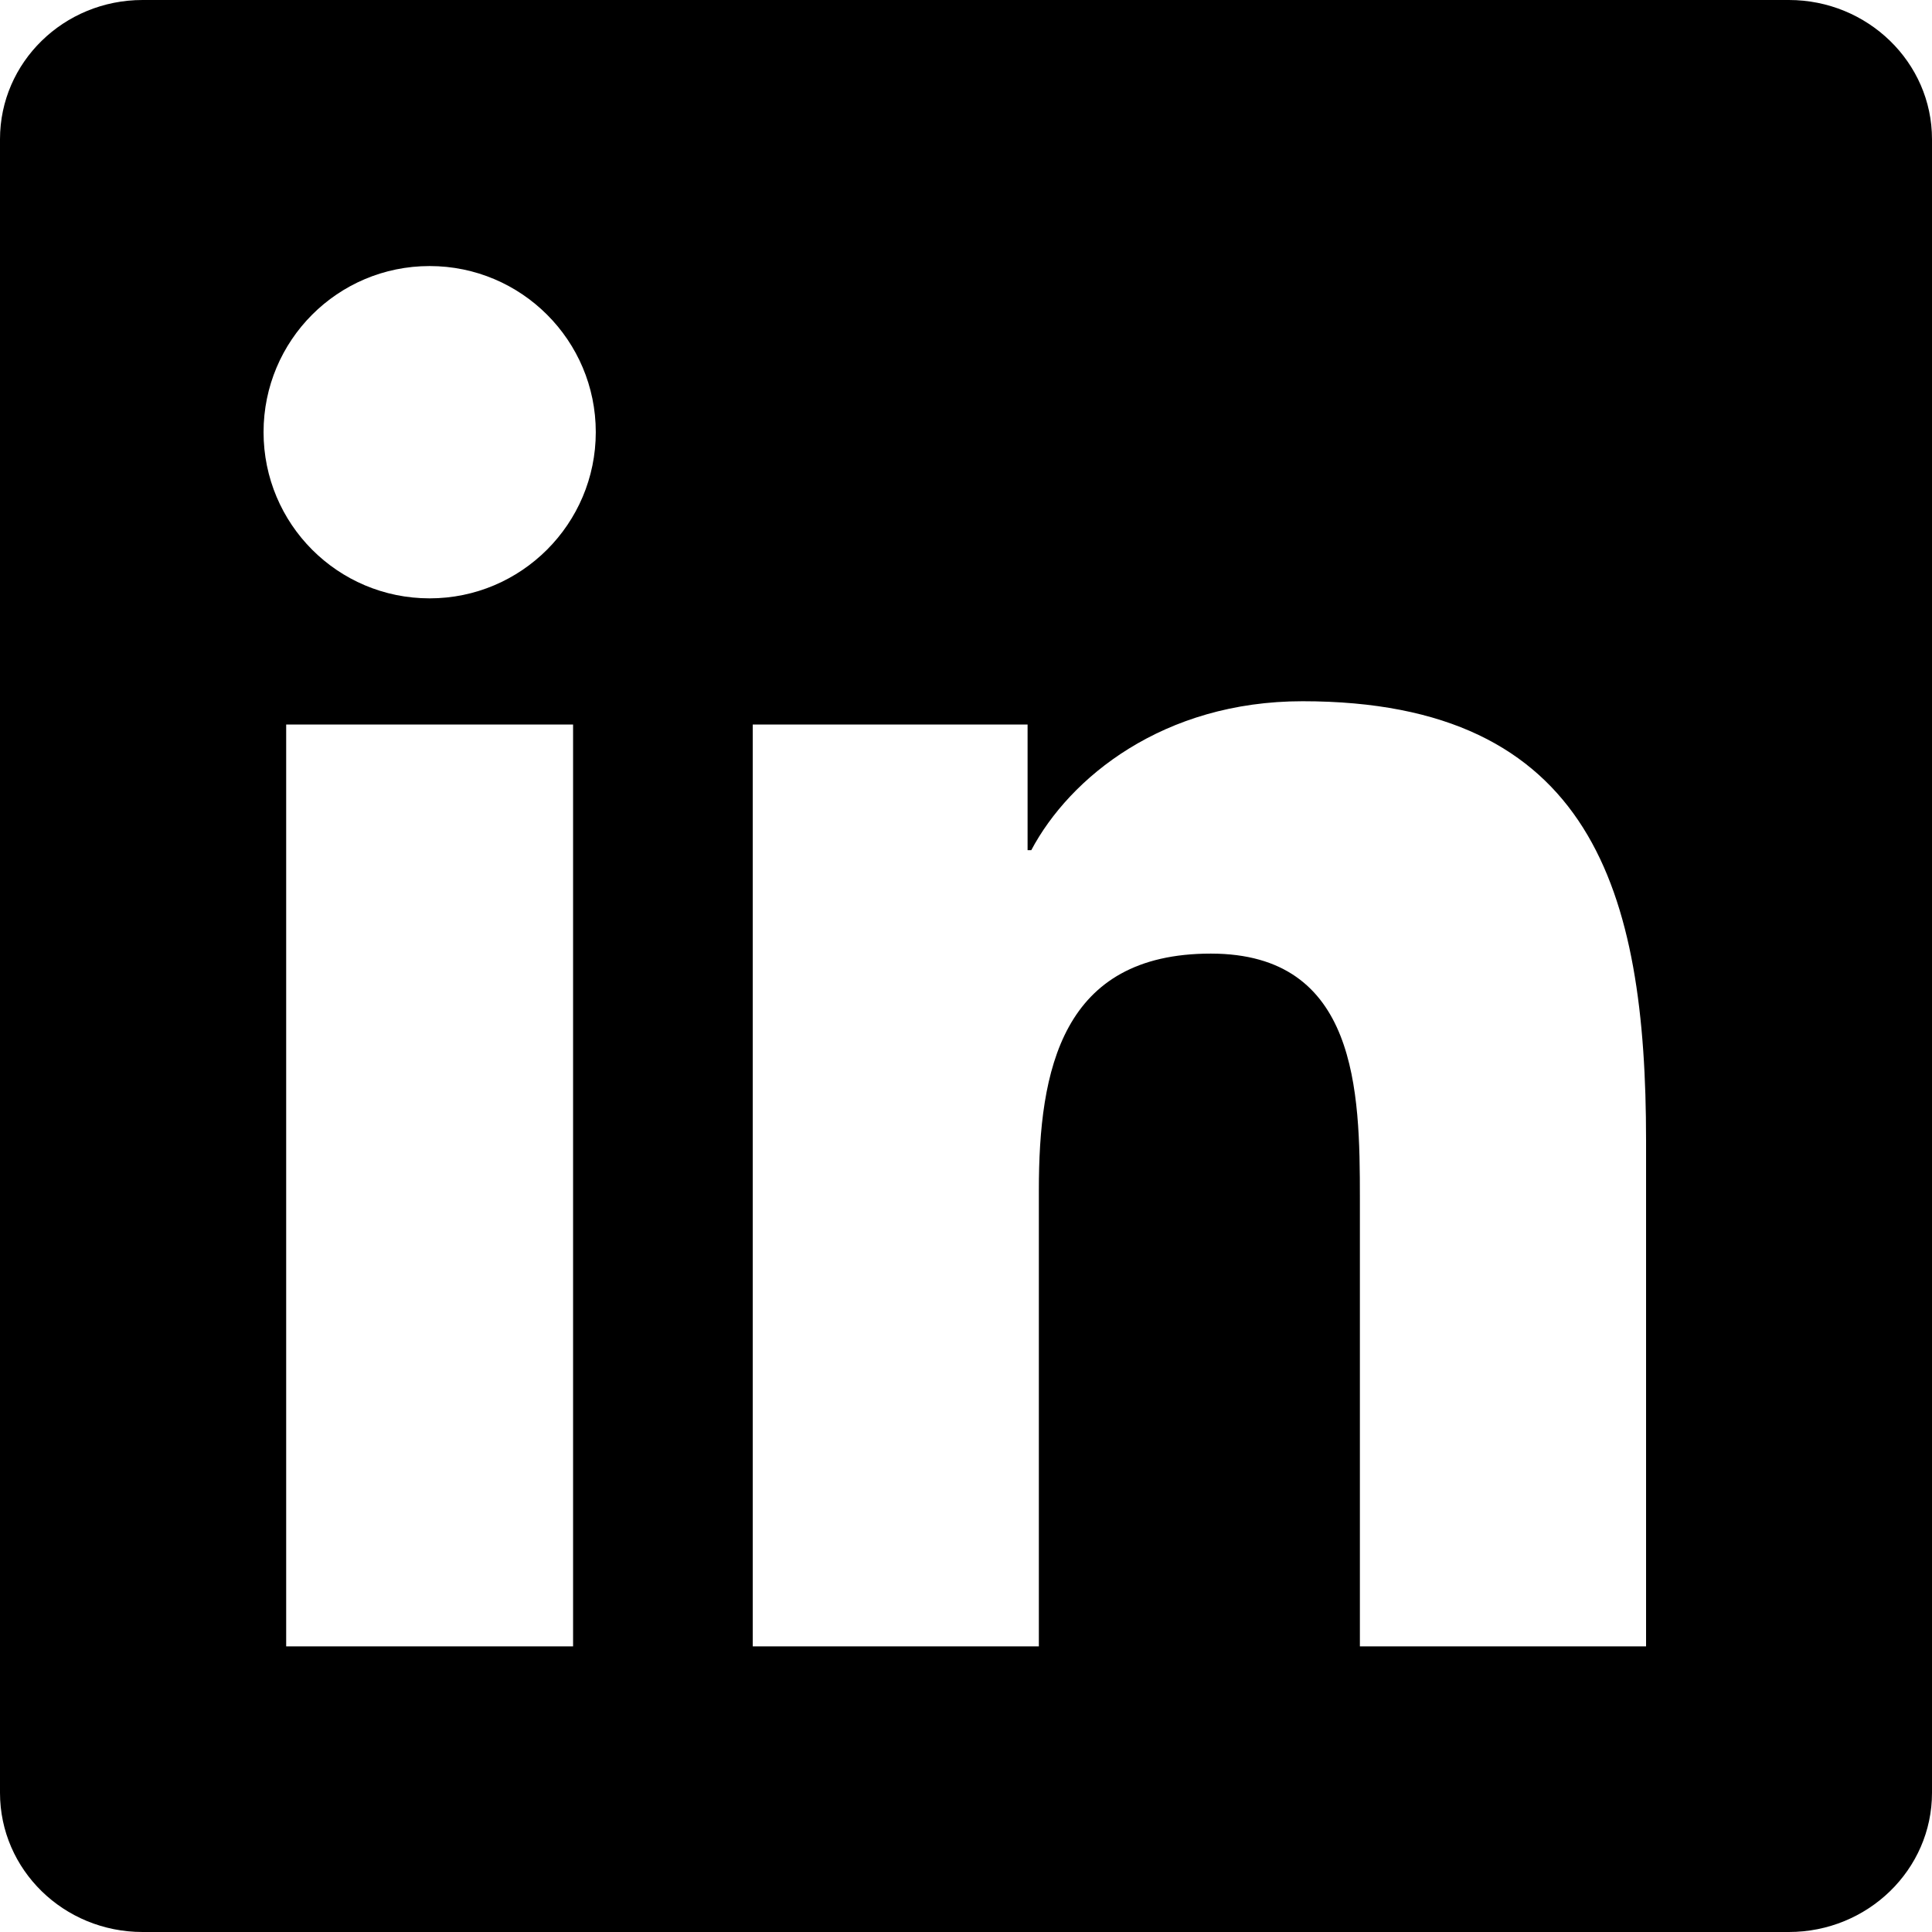
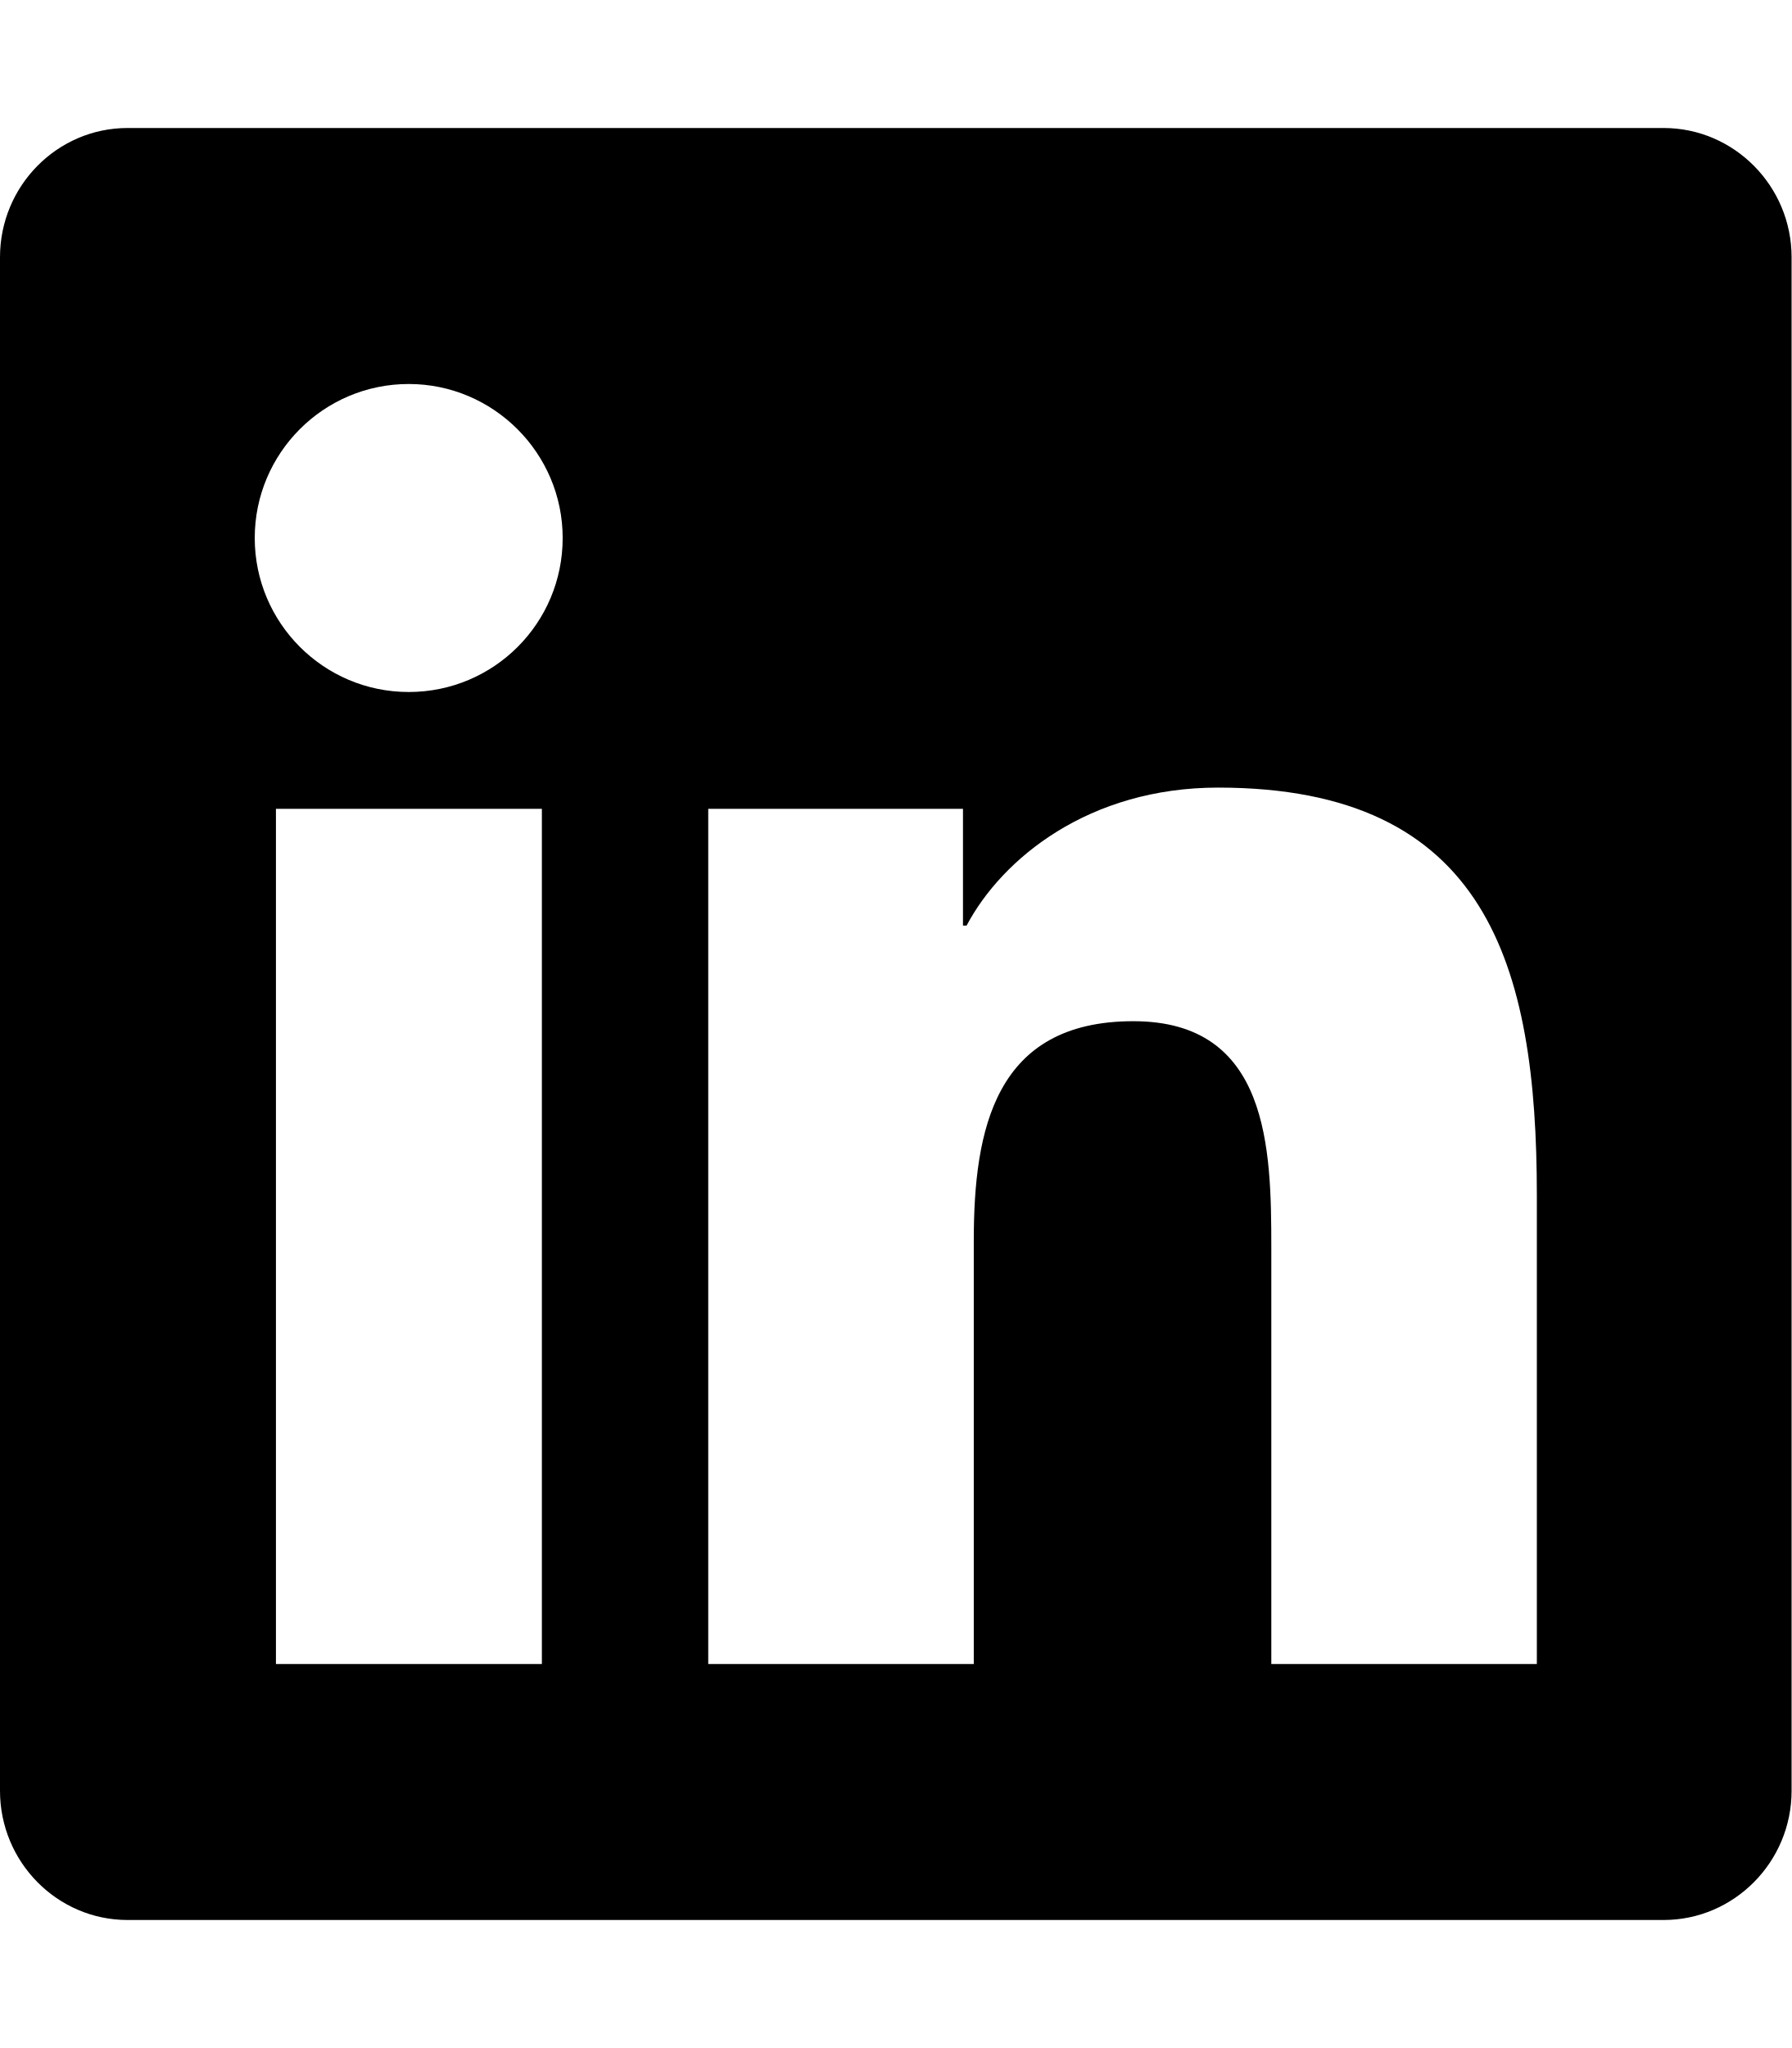
- <svg xmlns="http://www.w3.org/2000/svg" viewBox="0 0 24 24" fill="currentColor">
-   <path d="M20.447 20.452h-3.554v-5.569c0-1.328-.027-3.037-1.852-3.037-1.853 0-2.136 1.445-2.136 2.939v5.667H9.351V9h3.414v1.561h.046c.477-.9 1.637-1.85 3.37-1.85 3.601 0 4.267 2.37 4.267 5.455v6.286zM5.337 7.433c-1.144 0-2.063-.926-2.063-2.065 0-1.138.92-2.063 2.063-2.063 1.14 0 2.064.925 2.064 2.063 0 1.139-.925 2.065-2.064 2.065zm1.782 13.019H3.555V9h3.564v11.452zM22.225 0H1.771C.792 0 0 .774 0 1.729v20.542C0 23.227.792 24 1.771 24h20.451C23.2 24 24 23.227 24 22.271V1.729C24 .774 23.2 0 22.222 0h.003z" />
+ <svg xmlns="http://www.w3.org/2000/svg" viewBox="0 0 448 512">
+   <path fill="#000000" d="M416 32H31.9C14.3 32 0 46.5 0 64.3v383.4C0 465.5 14.3 480 31.9 480H416c17.6 0 32-14.5 32-32.3V64.3c0-17.8-14.4-32.3-32-32.3zM135.4 416H69V202.2h66.5V416zm-33.2-243c-21.3 0-38.5-17.3-38.5-38.5S80.9 96 102.2 96c21.2 0 38.5 17.3 38.5 38.5 0 21.3-17.2 38.5-38.5 38.5zm282.1 243h-66.4V312c0-24.8-.5-56.7-34.5-56.7-34.6 0-39.9 27-39.9 54.9V416h-66.4V202.2h63.7v29.2h.9c8.9-16.8 30.6-34.5 62.9-34.5 67.2 0 79.7 44.3 79.7 101.9V416z" />
</svg>
